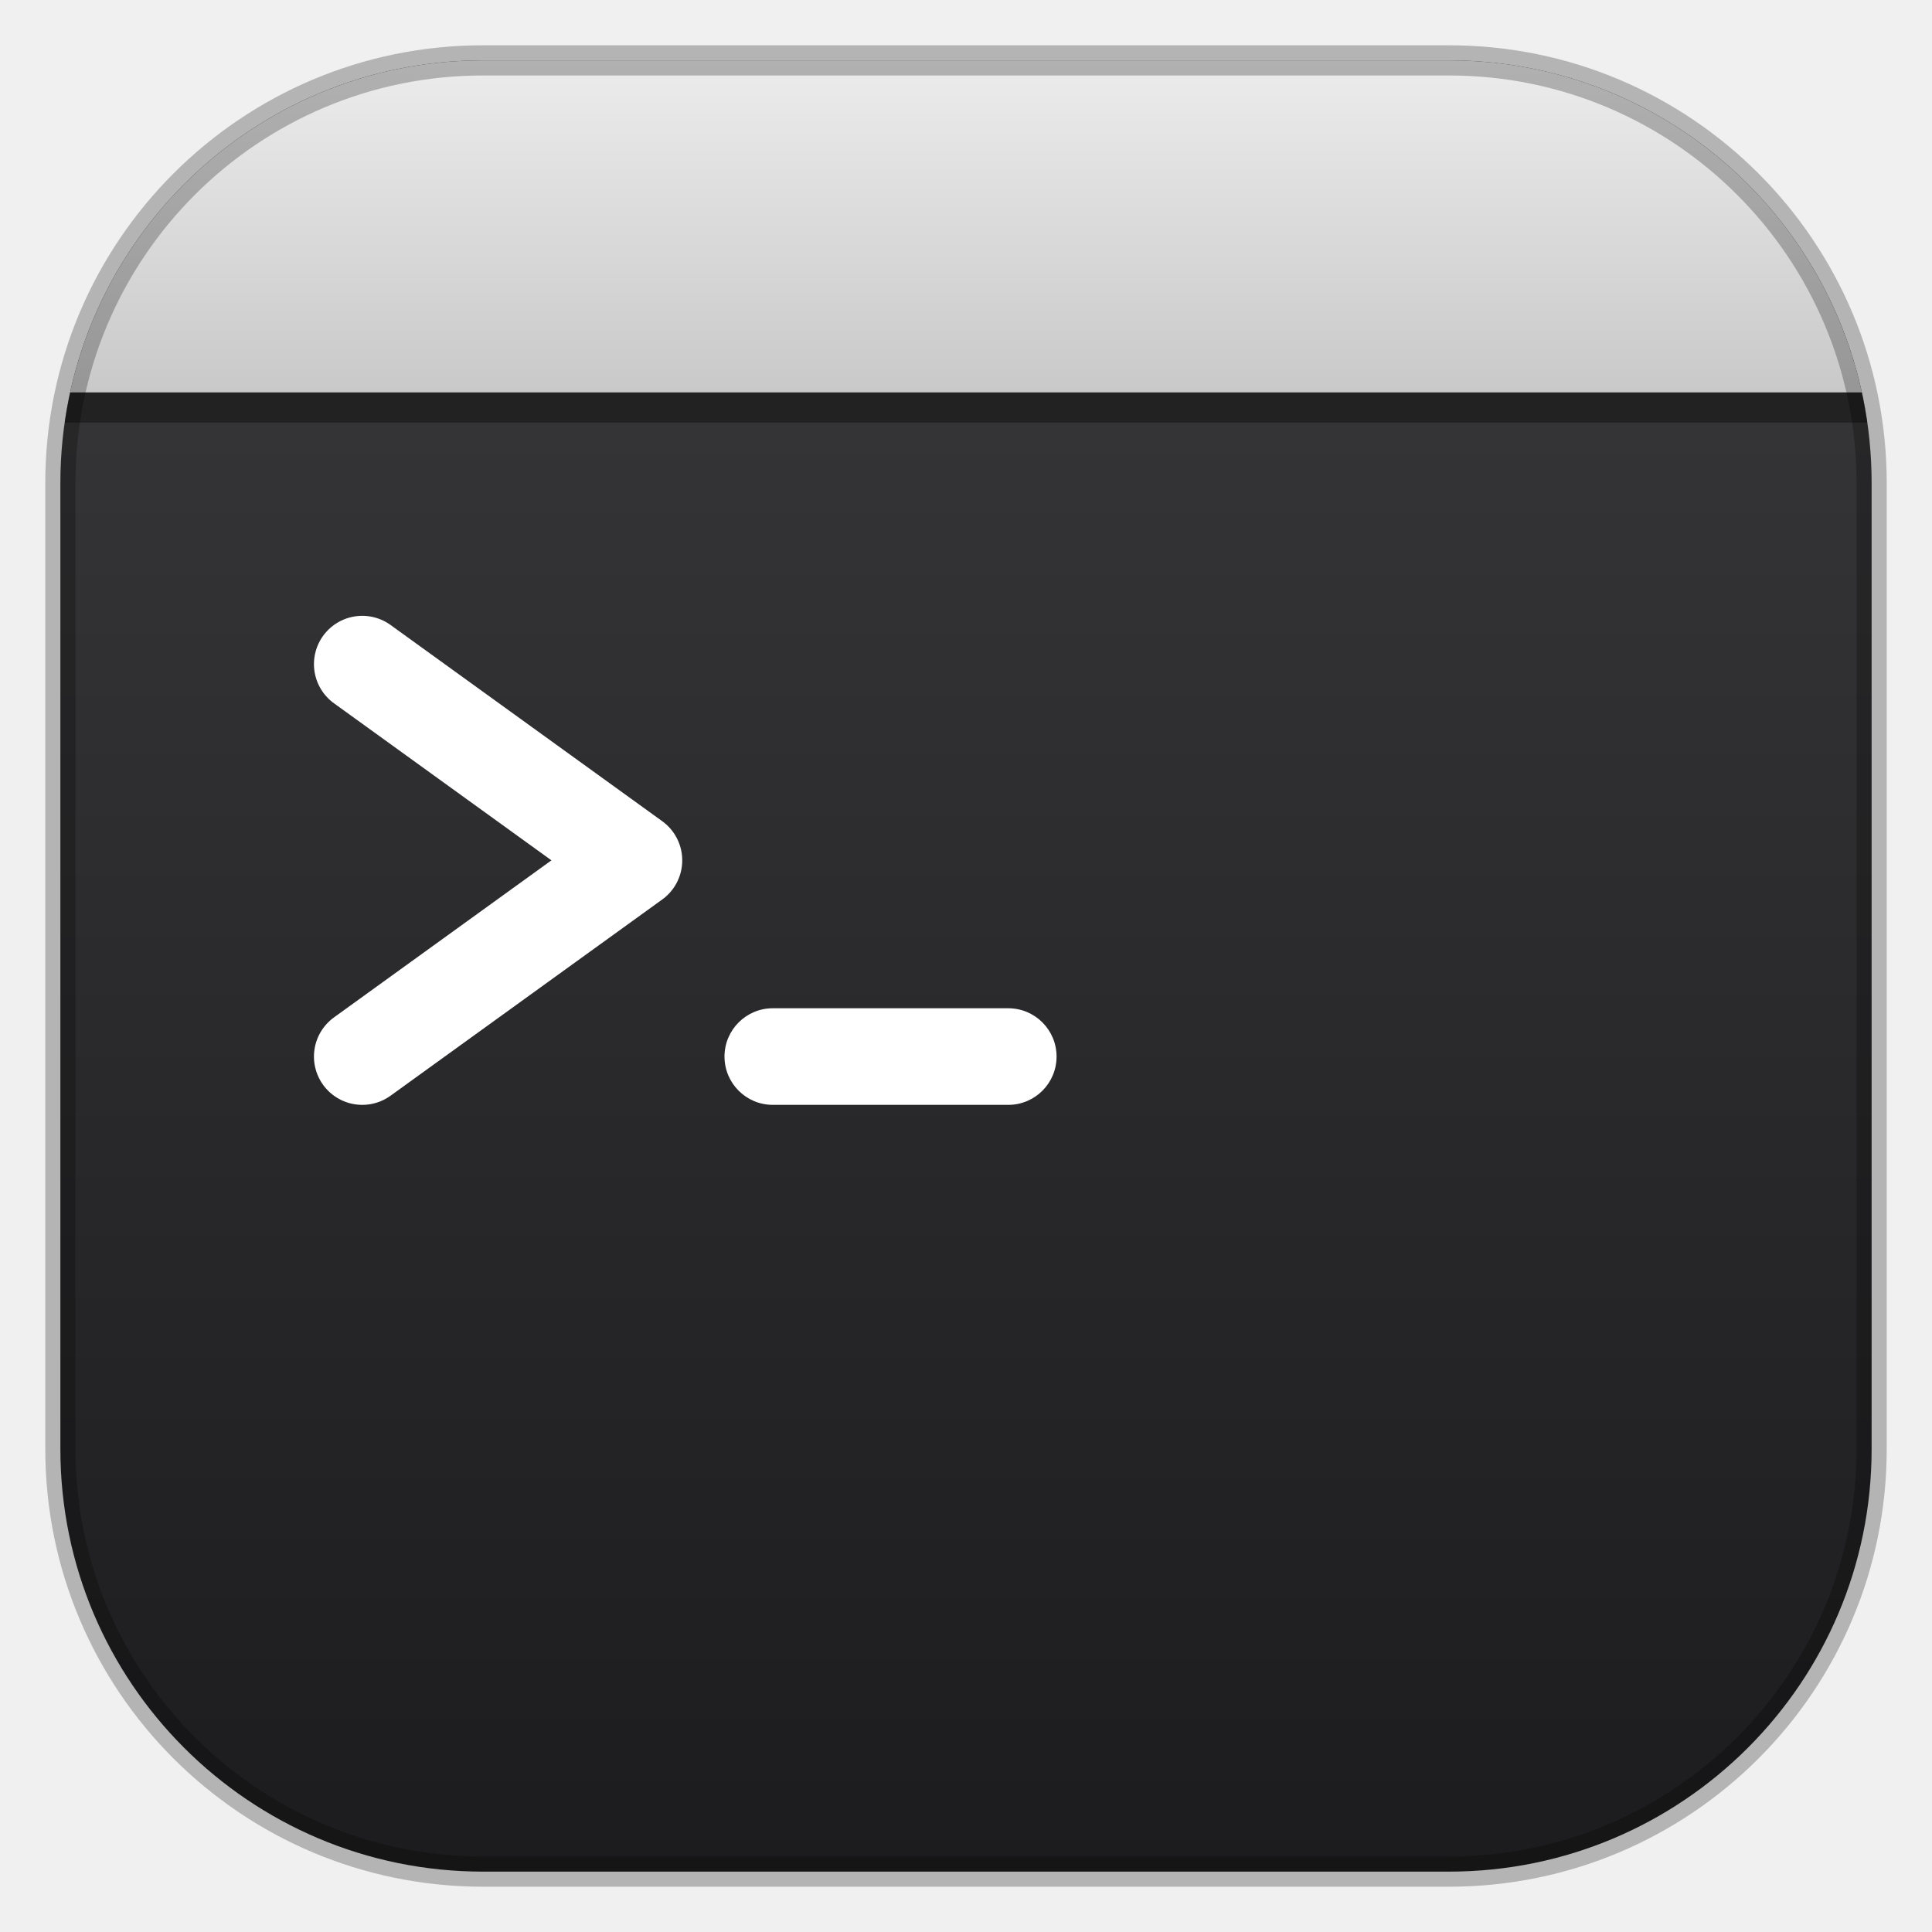
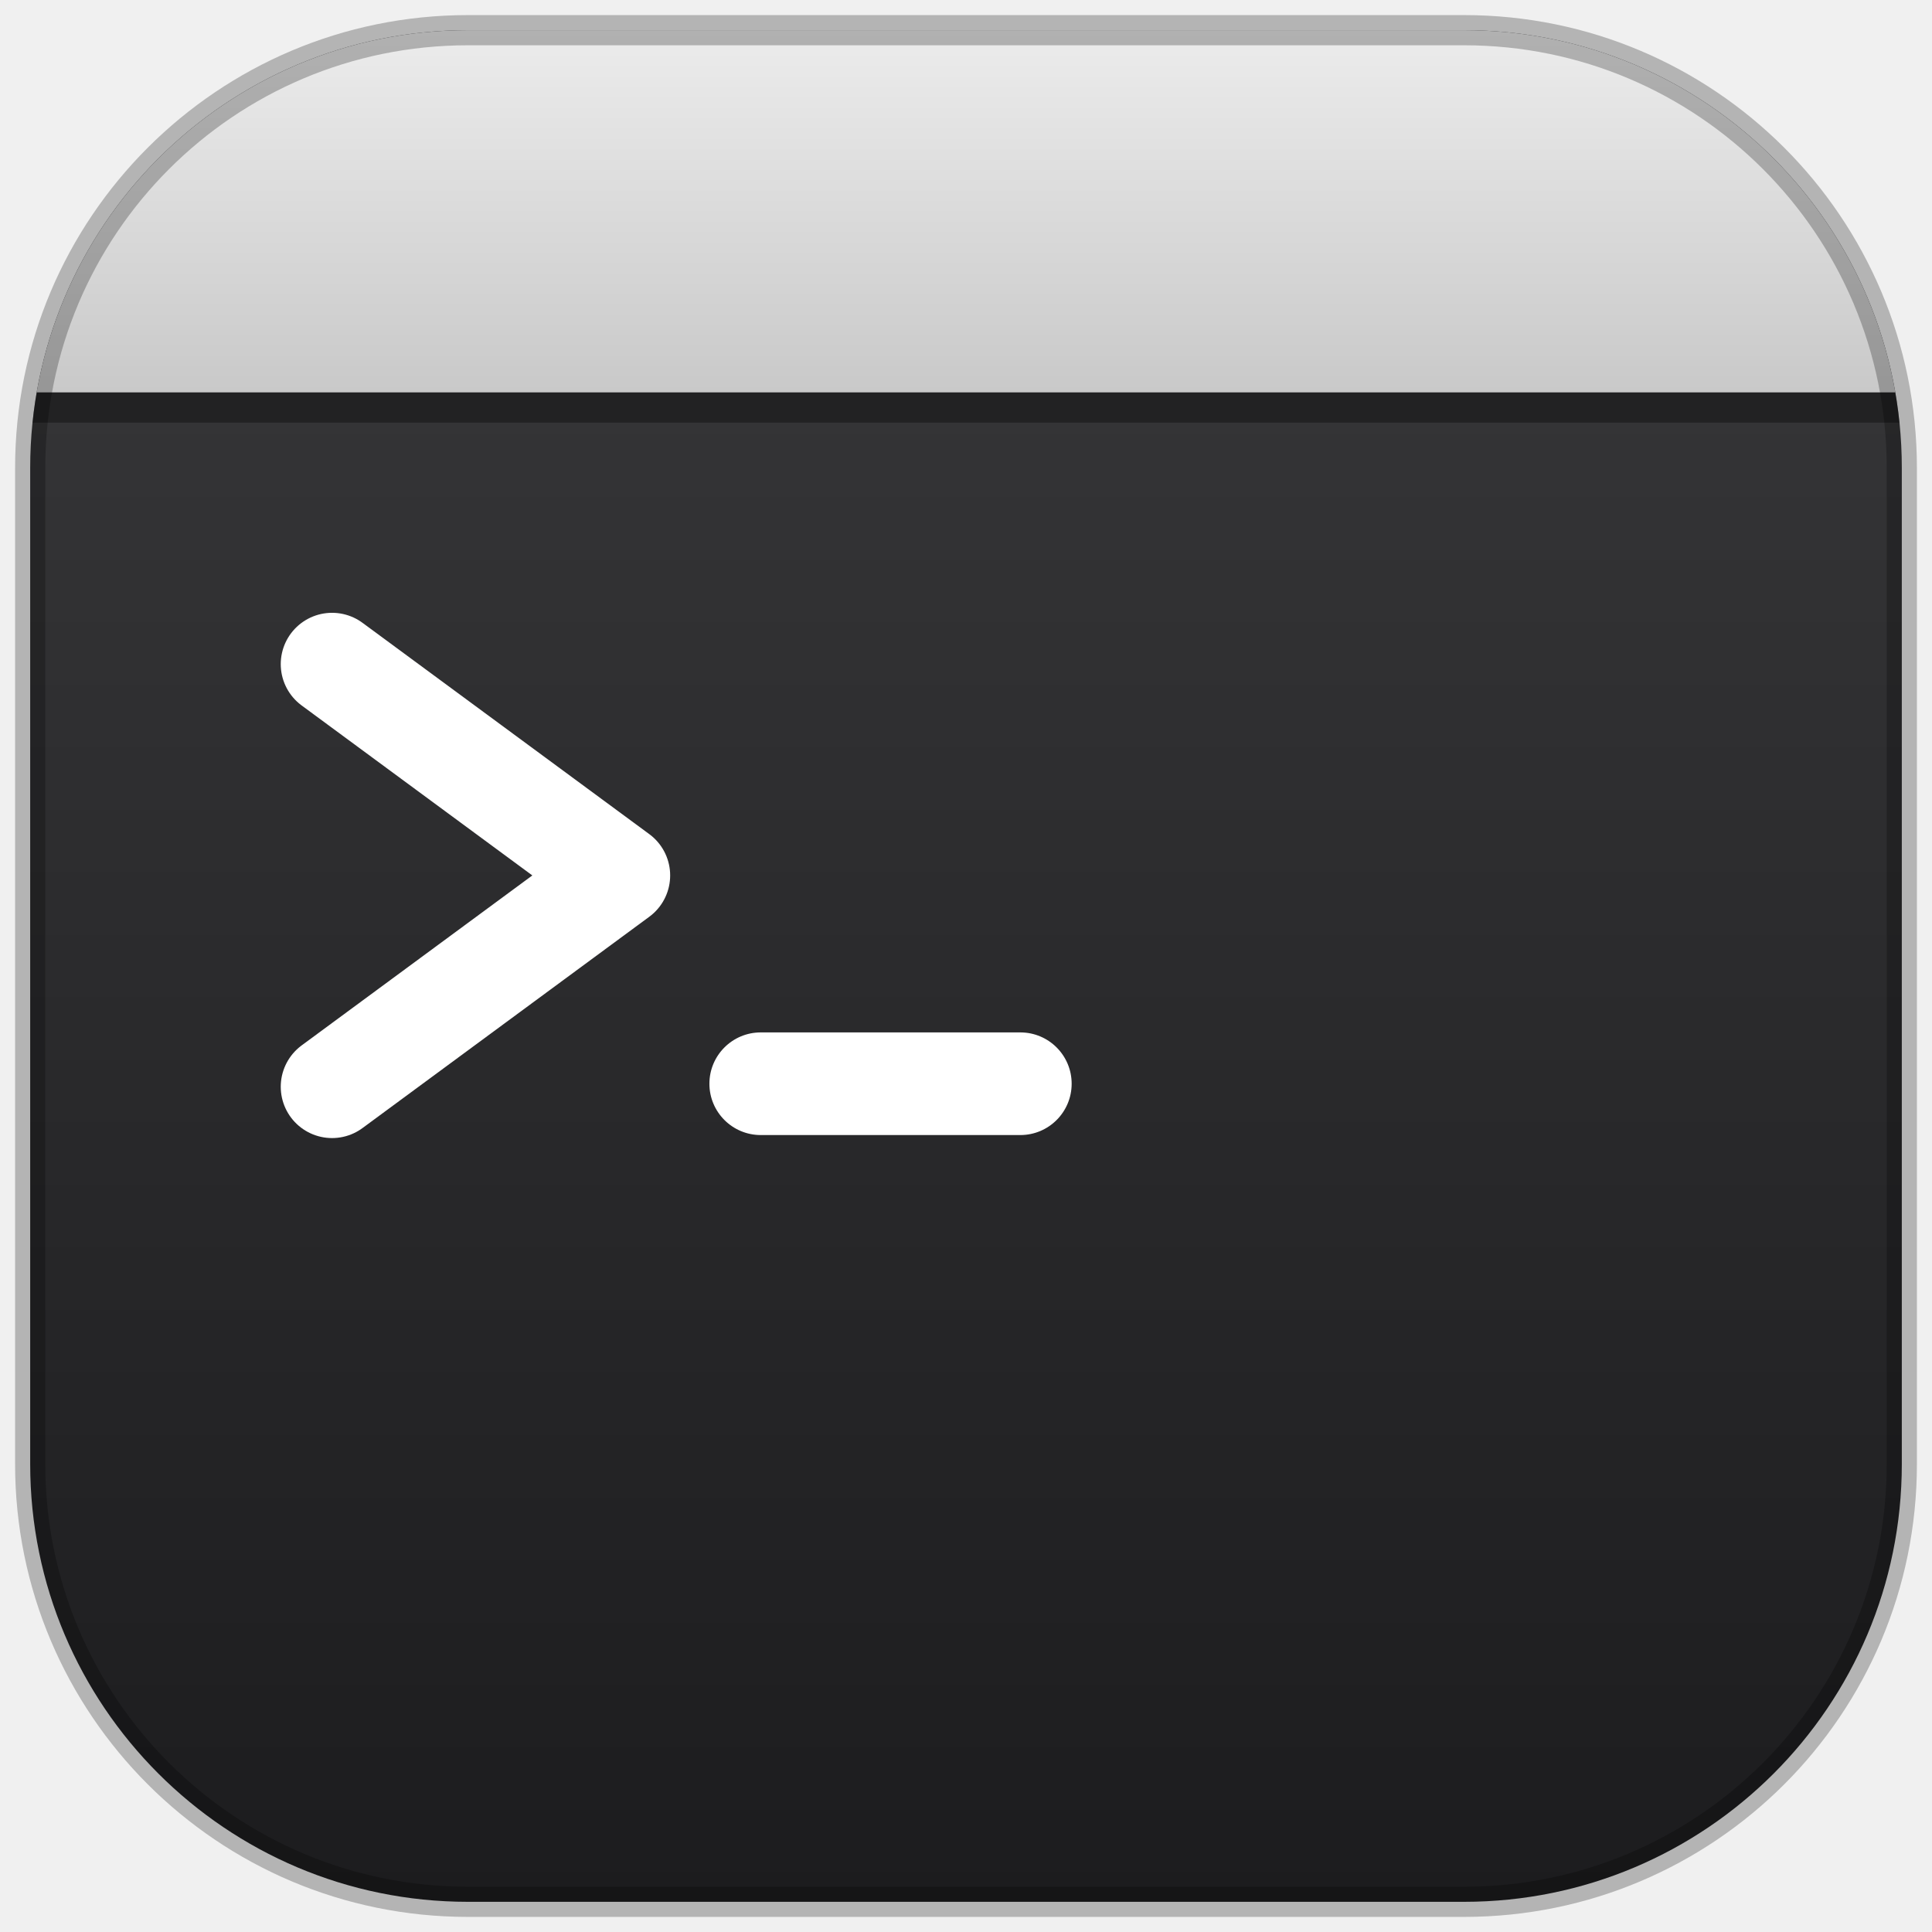
<svg xmlns="http://www.w3.org/2000/svg" version="1.1" width="64" height="64" viewBox="0 0 64 64">
  <defs>
    <linearGradient id="body" x1="0" y1="0" x2="0" y2="1">
      <stop offset="0" stop-color="#3a3a3c" />
      <stop offset="1" stop-color="#1c1c1e" />
    </linearGradient>
    <linearGradient id="bar" x1="0" y1="0" x2="0" y2="1">
      <stop offset="0" stop-color="#ececec" />
      <stop offset="1" stop-color="#c9c9c9" />
    </linearGradient>
    <clipPath id="round">
-       <rect x="2" y="2" width="60" height="60" rx="14" />
+       <rect x="1" y="1" width="62" height="62" rx="14.5" />
    </clipPath>
  </defs>
  <g clip-path="url(#round)">
-     <rect x="2" y="2" width="60" height="60" fill="url(#body)" />
-     <rect x="2" y="2" width="60" height="11" fill="url(#bar)" />
-     <rect x="2" y="13" width="60" height="1" fill="#000000" fill-opacity="0.35" />
+     <rect x="1" y="1" width="62" height="62" fill="url(#body)" />
+     <rect x="1" y="1" width="62" height="12" fill="url(#bar)" />
+     <rect x="1" y="13" width="62" height="1" fill="#000000" fill-opacity="0.35" />
  </g>
-   <rect x="2" y="2" width="60" height="60" rx="14" fill="none" stroke="#000000" stroke-opacity="0.25" stroke-width="1" />
-   <path d="M 12,22 L 21,28.5 L 12,35" fill="none" stroke="#ffffff" stroke-width="3.2" stroke-linecap="round" stroke-linejoin="round" />
-   <rect x="24" y="33.4" width="11" height="3.2" rx="1.6" fill="#ffffff" />
+   <rect x="1" y="1" width="62" height="62" rx="14.5" fill="none" stroke="#000000" stroke-opacity="0.25" stroke-width="1" />
+   <path d="M 11,22 L 20.5,29 L 11,36" fill="none" stroke="#ffffff" stroke-width="3.4" stroke-linecap="round" stroke-linejoin="round" />
+   <rect x="23.5" y="34.2" width="12" height="3.4" rx="1.7" fill="#ffffff" />
</svg>
